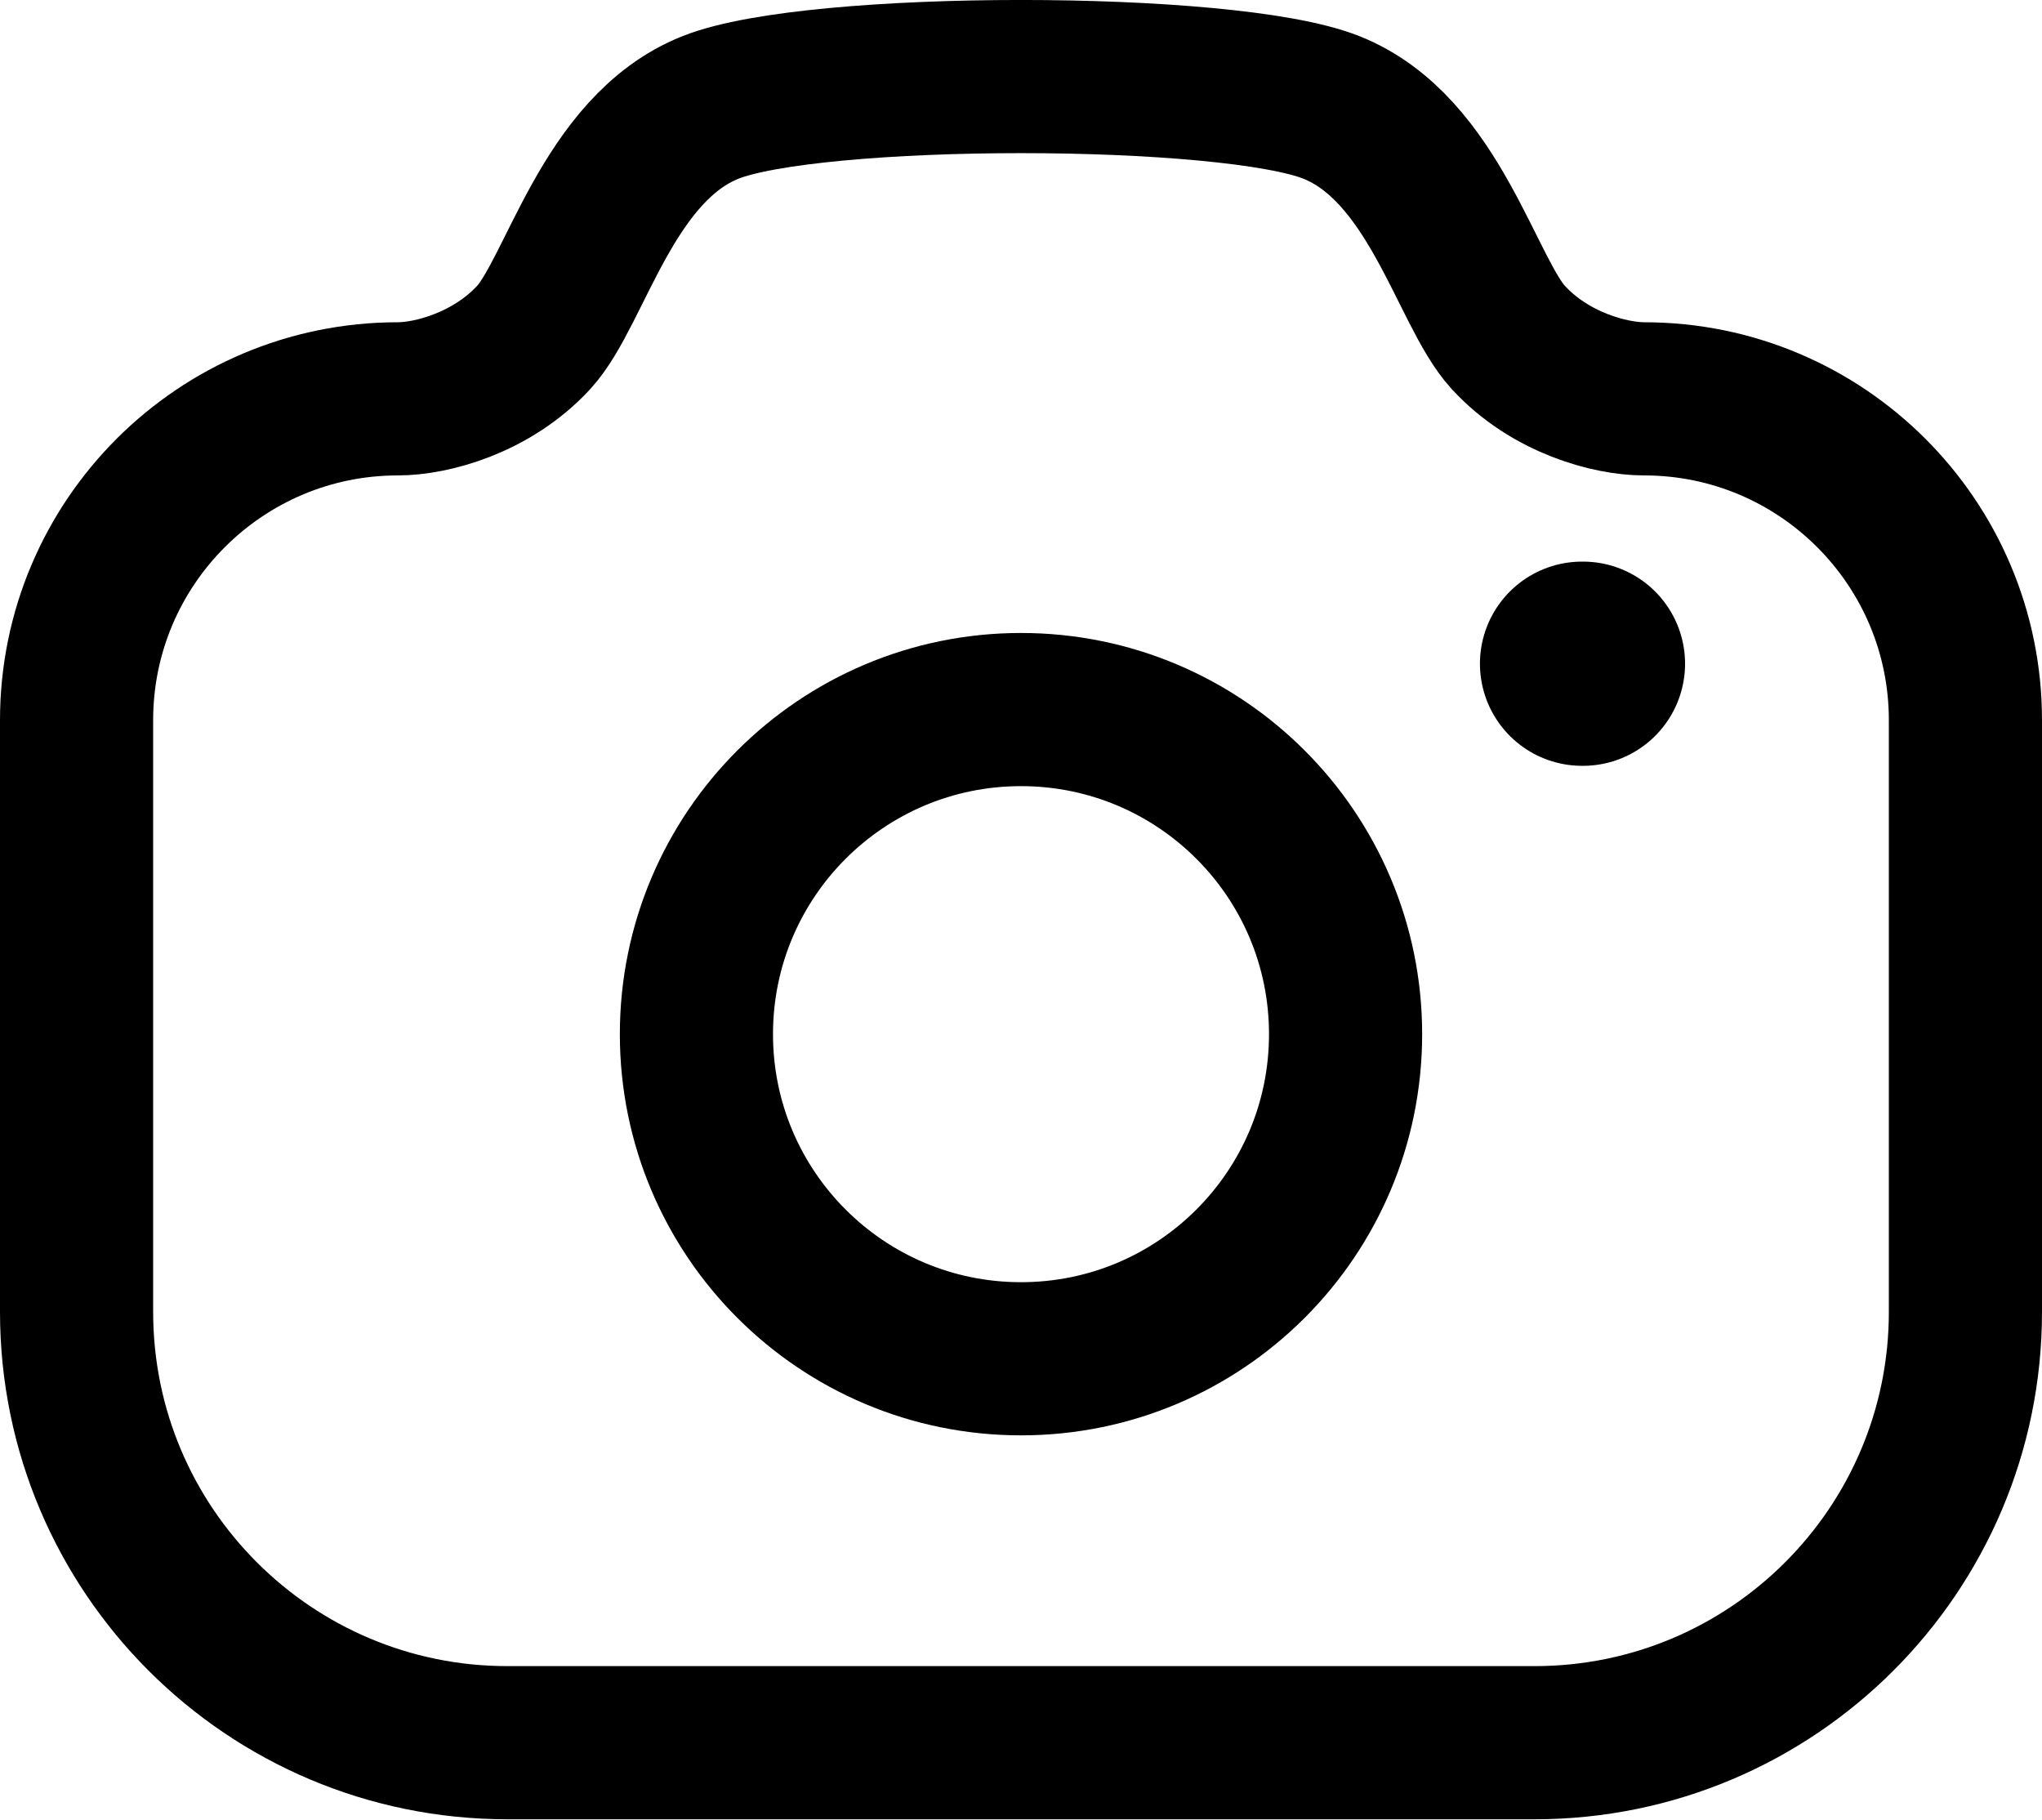
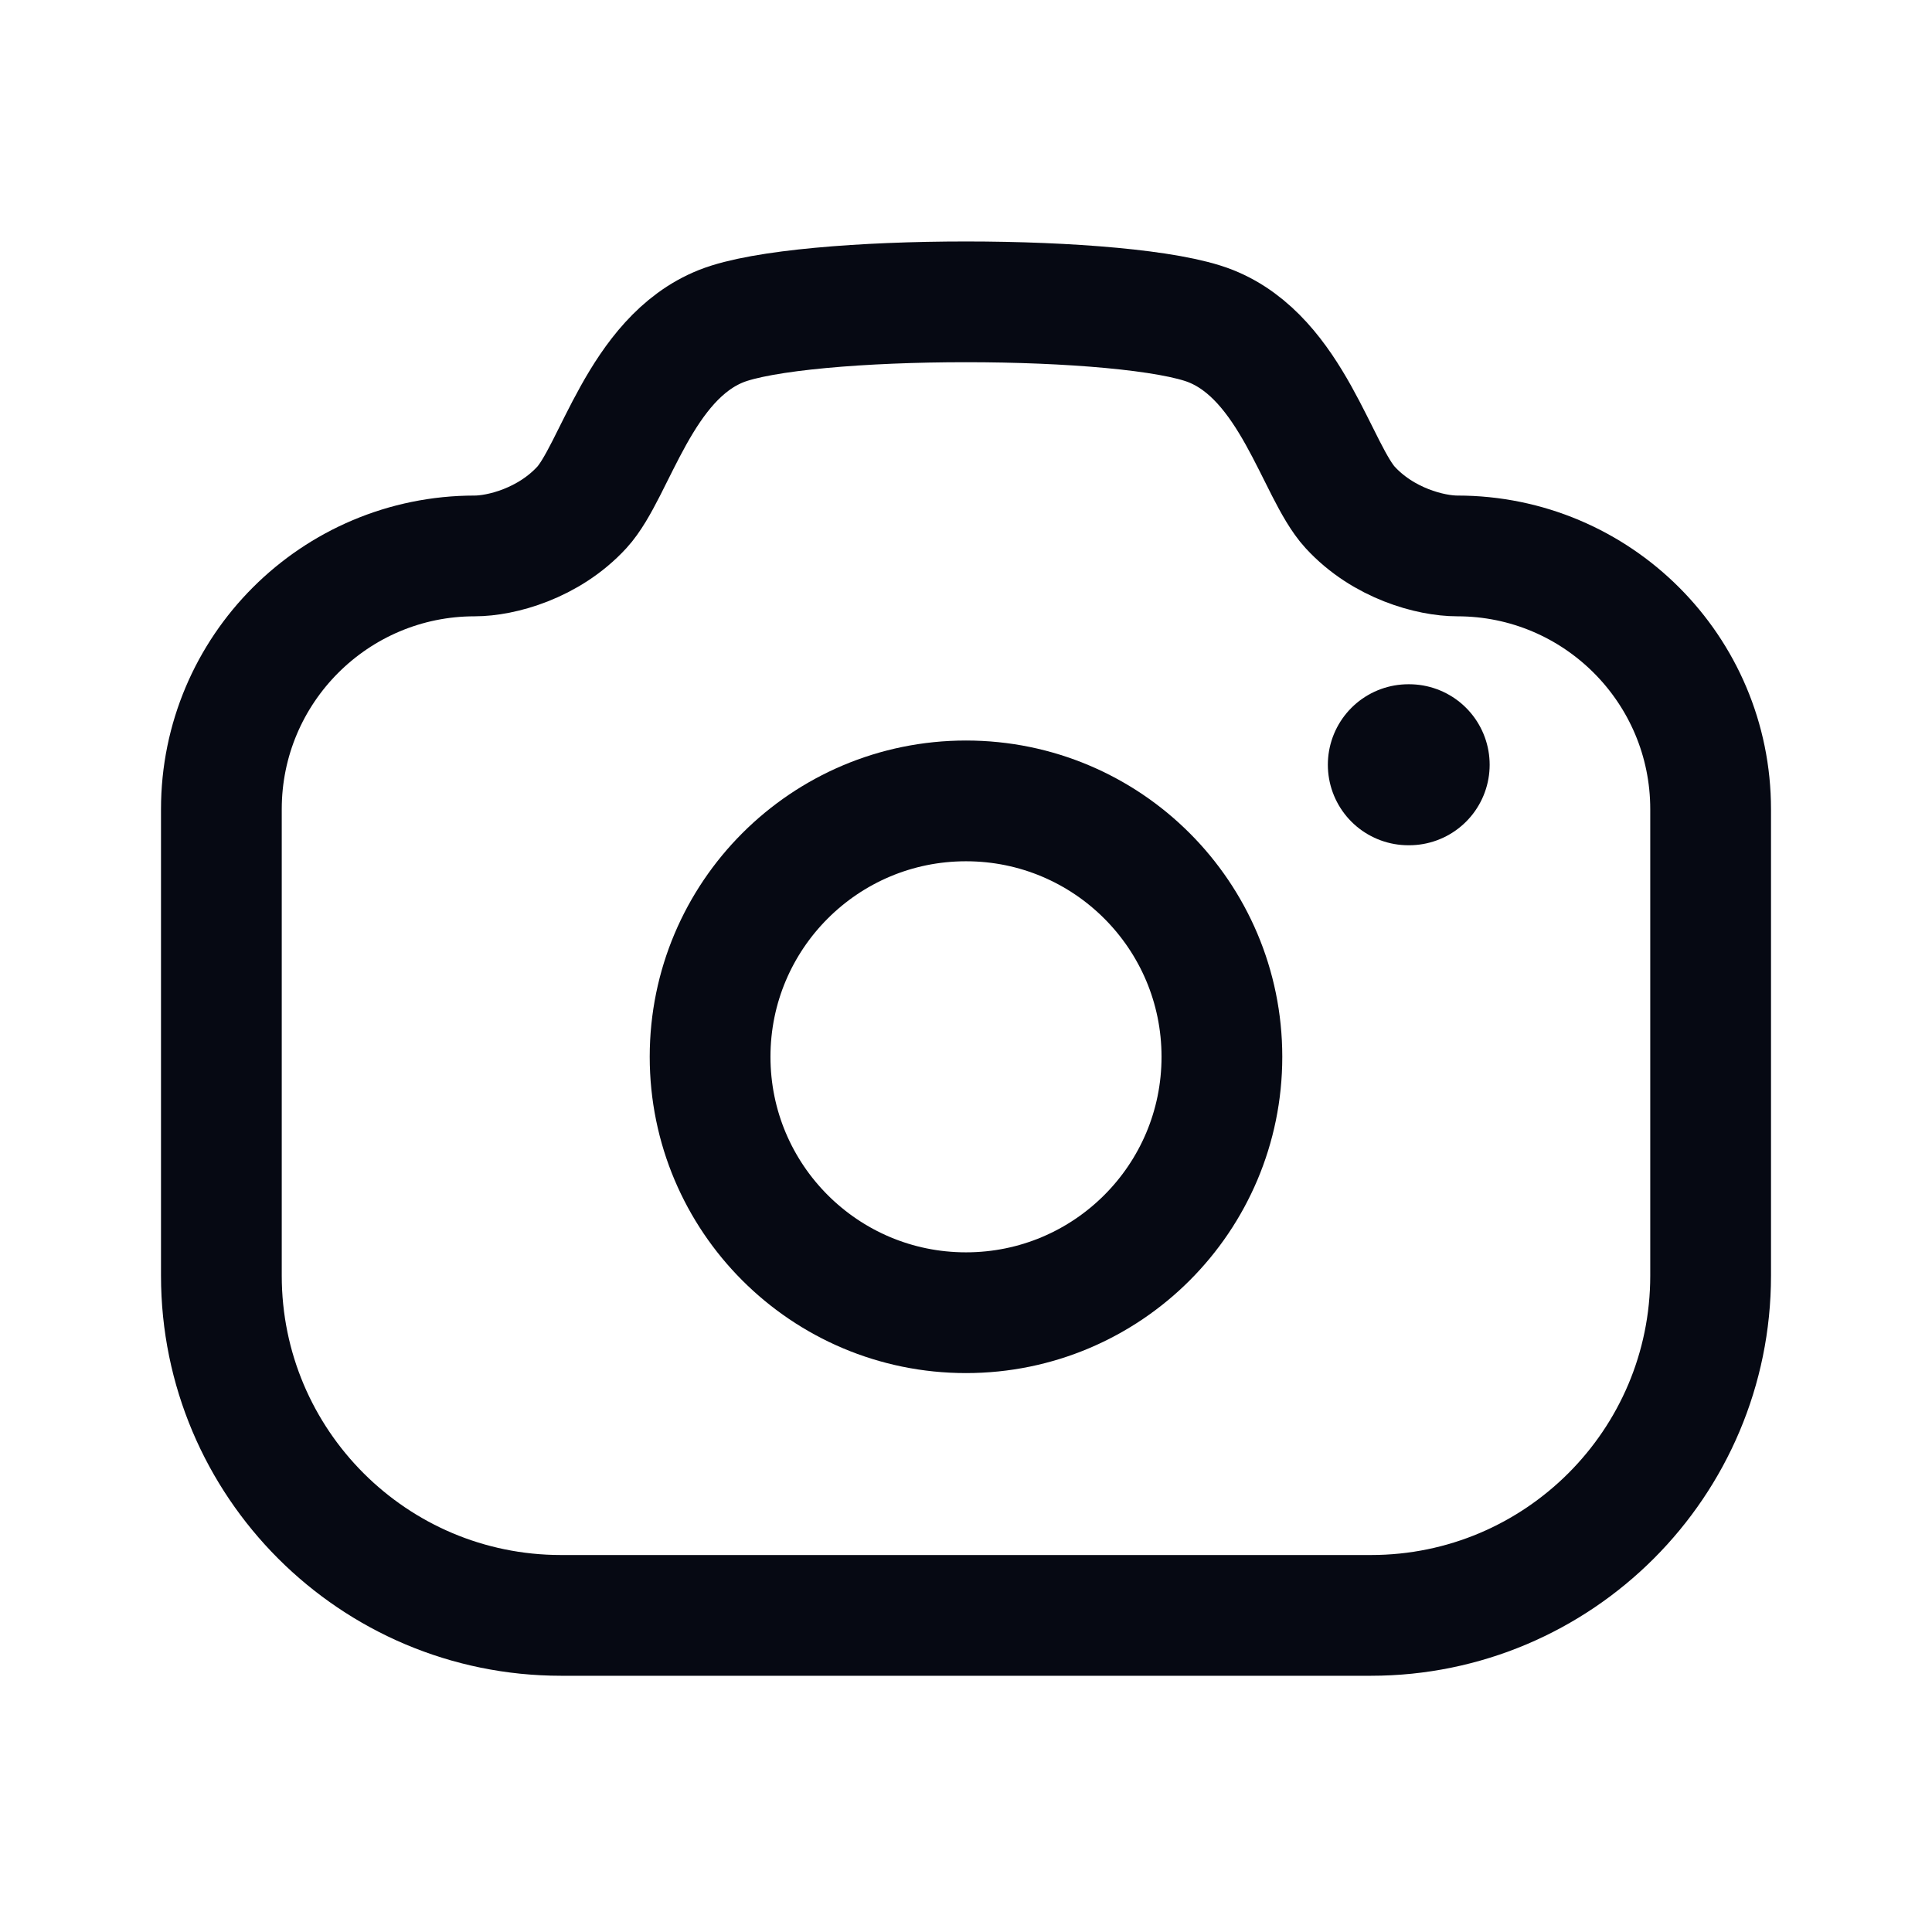
- <svg xmlns="http://www.w3.org/2000/svg" preserveAspectRatio="xMidYMid meet" viewBox="0 0 20 17.817" fill="none">
-   <g id="Camera">
-     <path id="Stroke 1" fill-rule="evenodd" clip-rule="evenodd" d="M13.04 1.052C14.05 1.454 14.359 2.853 14.772 3.304C15.185 3.753 15.776 3.906 16.103 3.906C17.841 3.906 19.25 5.316 19.25 7.053V12.848C19.25 15.178 17.36 17.067 15.03 17.067H4.97C2.639 17.067 0.75 15.178 0.75 12.848V7.053C0.75 5.316 2.159 3.906 3.897 3.906C4.223 3.906 4.814 3.753 5.228 3.304C5.641 2.853 5.949 1.454 6.959 1.052C7.97 0.649 12.03 0.649 13.04 1.052Z" stroke="currentColor" stroke-width="1.5" stroke-linecap="round" stroke-linejoin="round" />
-     <path id="Stroke 13" d="M15.495 6.5H15.504" stroke="currentColor" stroke-width="2" stroke-linecap="round" stroke-linejoin="round" />
-     <path id="Stroke 5" fill-rule="evenodd" clip-rule="evenodd" d="M13.179 10.128C13.179 8.372 11.756 6.949 10 6.949C8.244 6.949 6.821 8.372 6.821 10.128C6.821 11.884 8.244 13.307 10 13.307C11.756 13.307 13.179 11.884 13.179 10.128Z" stroke="currentColor" stroke-width="1.5" stroke-linecap="round" stroke-linejoin="round" />
-   </g>
+ <svg xmlns="http://www.w3.org/2000/svg" width="24" height="24" viewBox="0 0 24 24" fill="none">
+   <path fill-rule="evenodd" clip-rule="evenodd" d="M15.04 4.051C16.05 4.453 16.359 5.853 16.772 6.303C17.185 6.753 17.776 6.906 18.103 6.906C19.841 6.906 21.25 8.315 21.25 10.052V15.847C21.25 18.177 19.36 20.067 17.03 20.067H6.97C4.639 20.067 2.75 18.177 2.75 15.847V10.052C2.75 8.315 4.159 6.906 5.897 6.906C6.223 6.906 6.814 6.753 7.228 6.303C7.641 5.853 7.949 4.453 8.959 4.051C9.97 3.649 14.03 3.649 15.04 4.051Z" stroke="#060913" stroke-width="1.5" stroke-linecap="round" stroke-linejoin="round" />
+   <path d="M17.495 9.5H17.505" stroke="#060913" stroke-width="2" stroke-linecap="round" stroke-linejoin="round" />
+   <path fill-rule="evenodd" clip-rule="evenodd" d="M15.179 13.128C15.179 11.372 13.756 9.949 12 9.949C10.244 9.949 8.821 11.372 8.821 13.128C8.821 14.884 10.244 16.307 12 16.307C13.756 16.307 15.179 14.884 15.179 13.128Z" stroke="#060913" stroke-width="1.5" stroke-linecap="round" stroke-linejoin="round" />
</svg>
